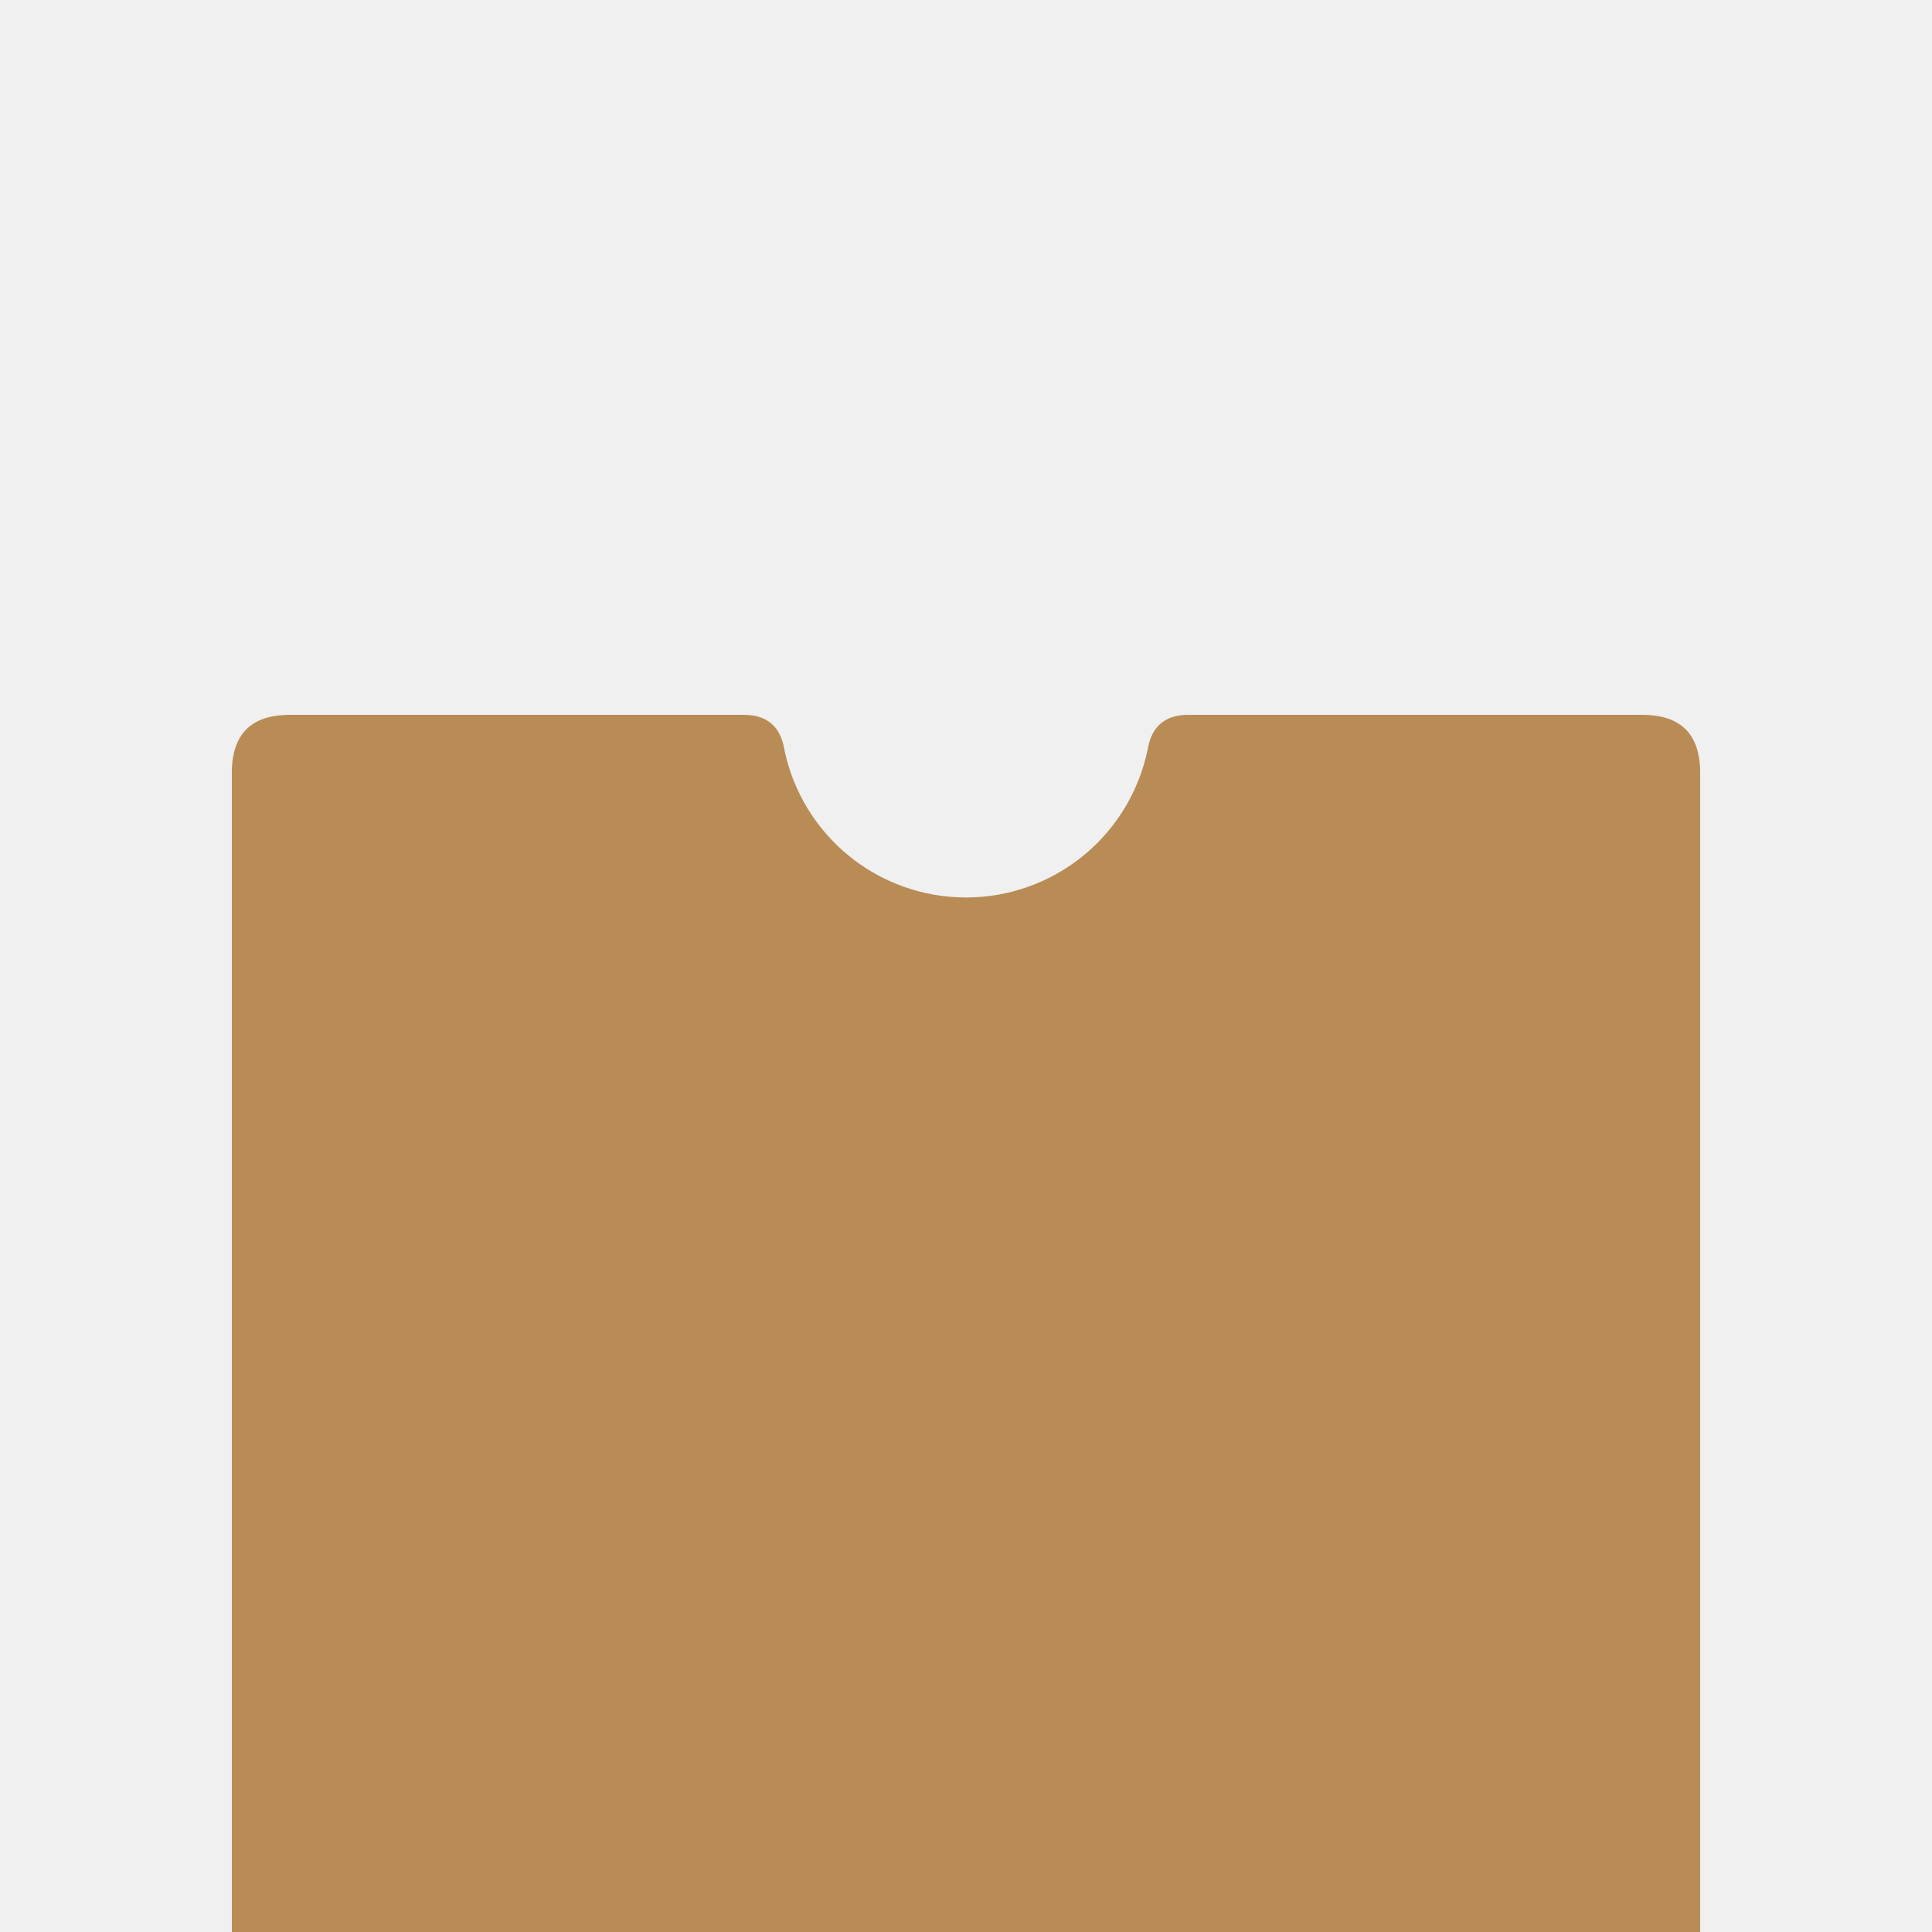
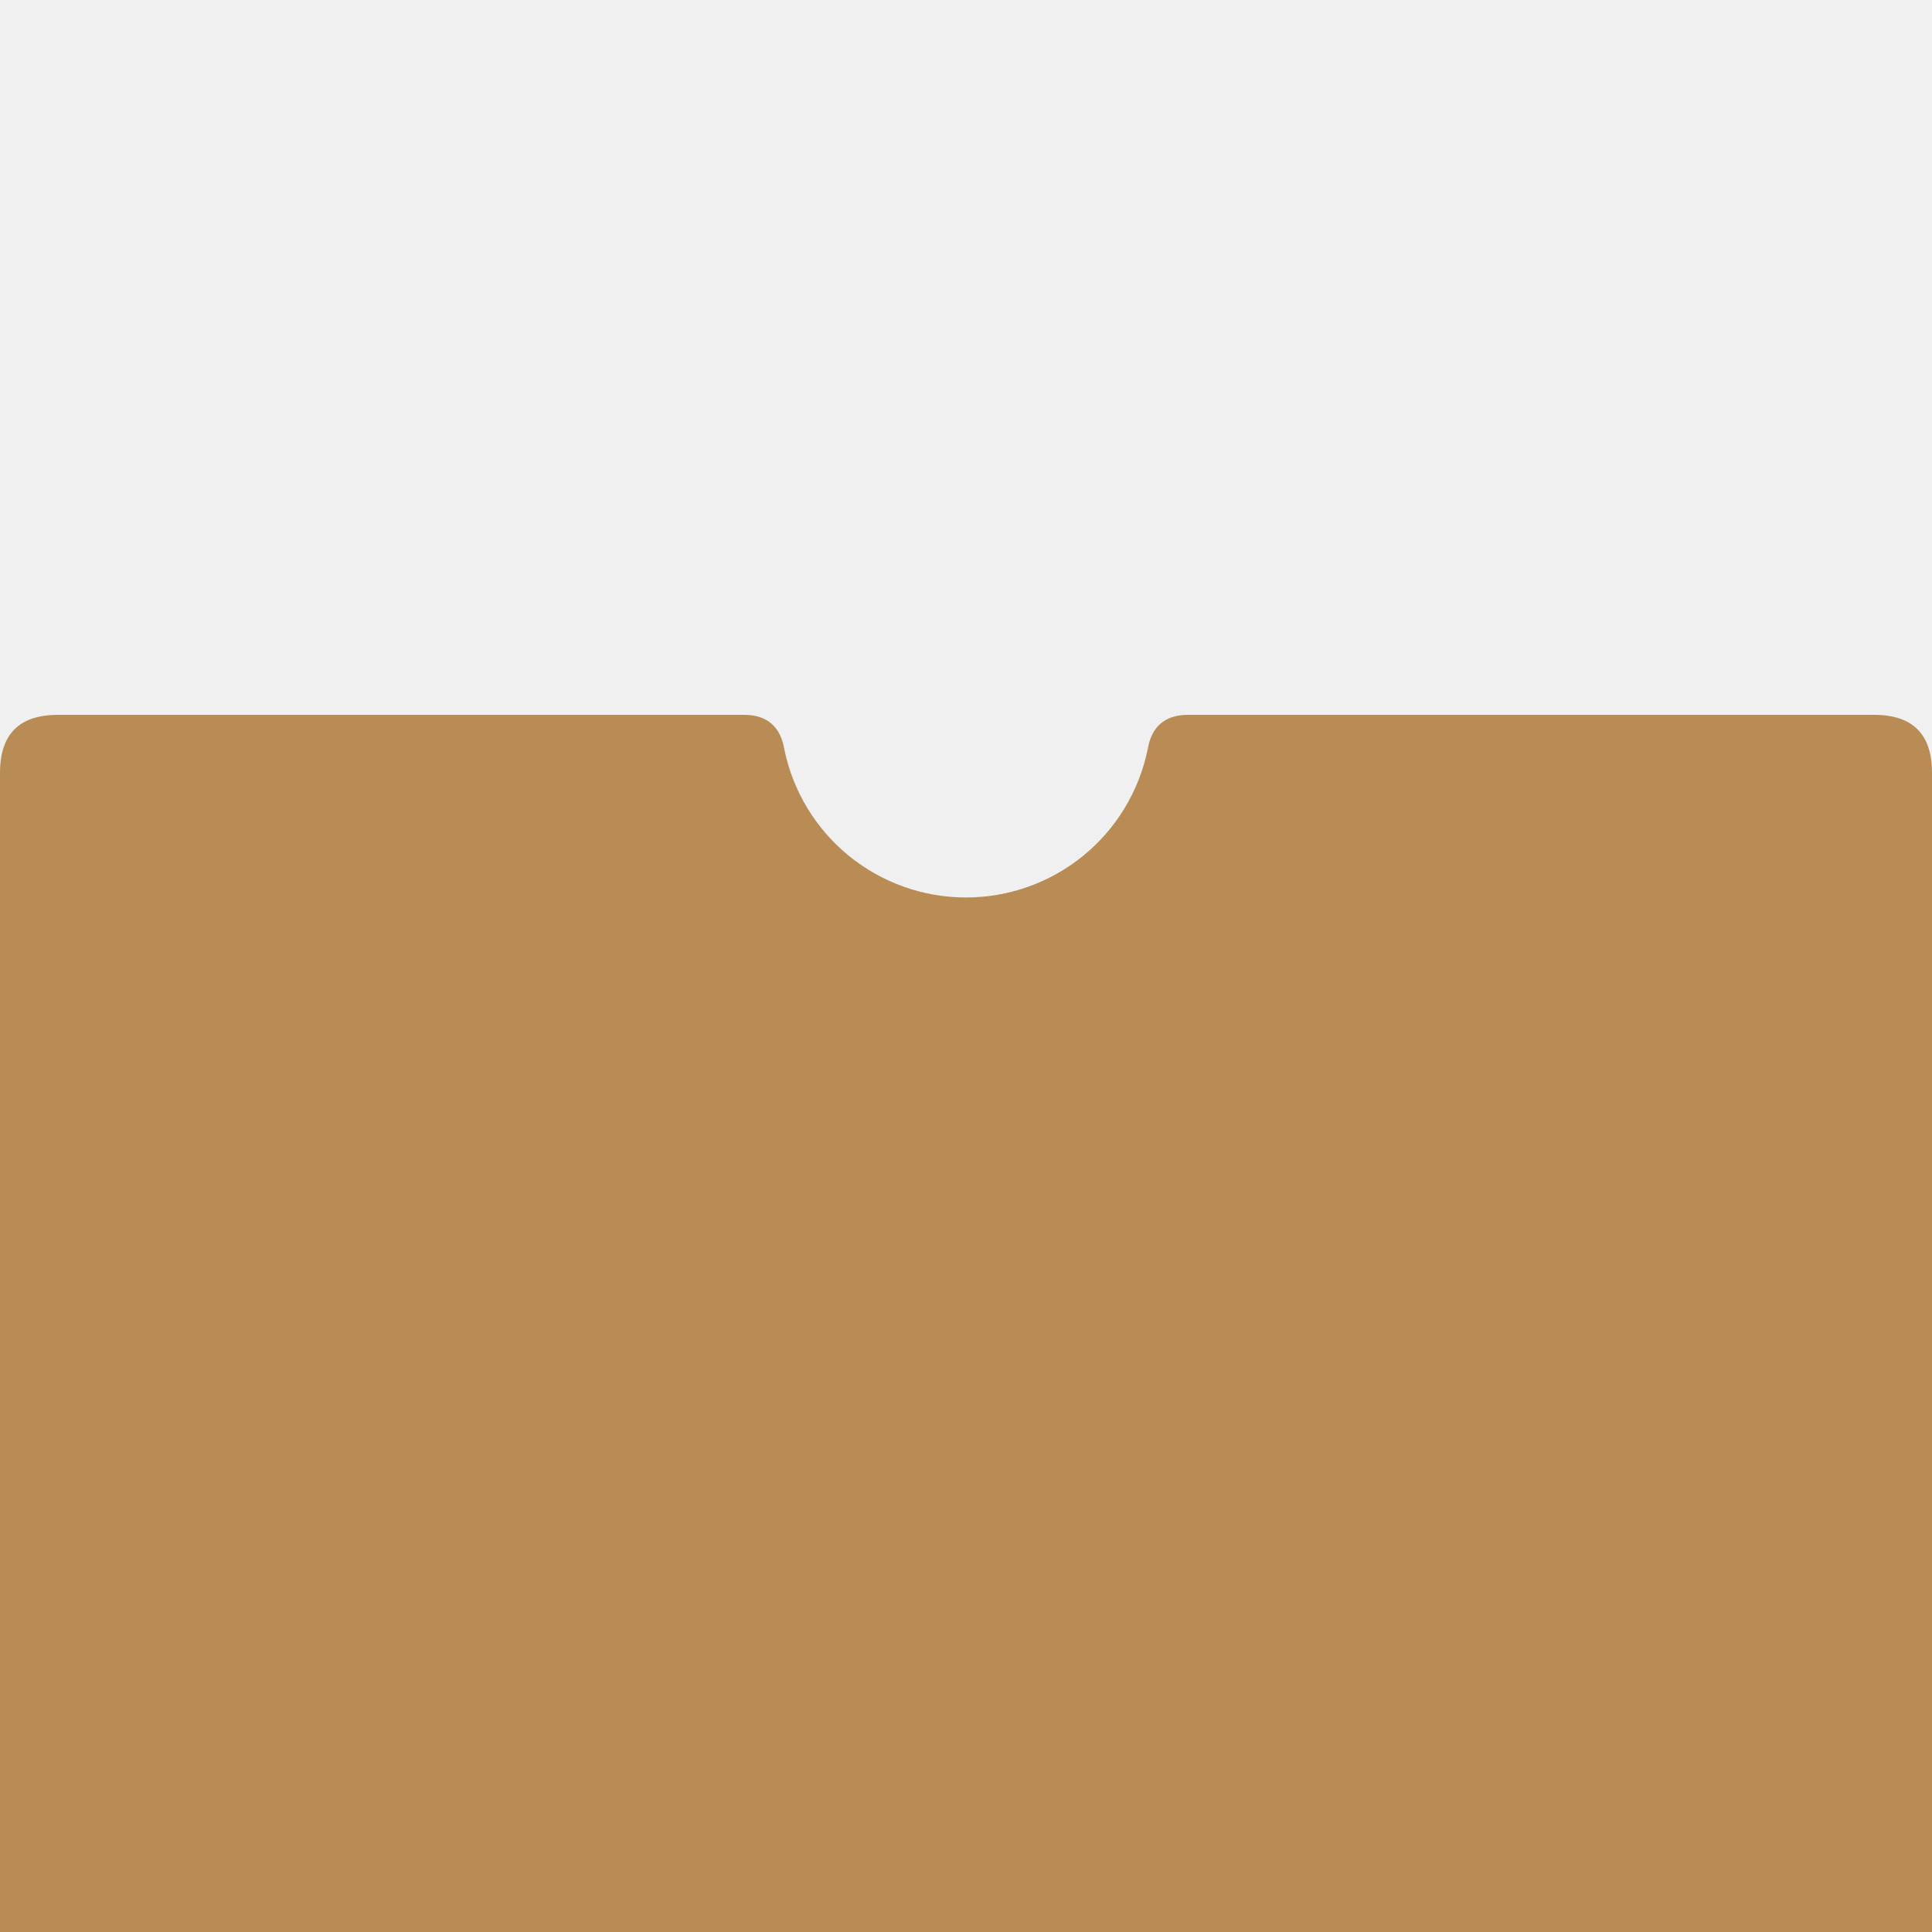
<svg xmlns="http://www.w3.org/2000/svg" width="1024" height="1024" viewBox="0 0 1024 1024" fill="none">
-   <g clip-path="url(#clip0_72_3)">
-     <path d="M122.88 409.6C122.88 389.12 133.12 378.88 153.6 378.88H394.24C406.527 378.88 413.693 385.023 415.74 397.31C420.323 419.452 432.399 439.338 449.933 453.615C467.468 467.892 489.388 475.687 512 475.687C534.612 475.687 556.532 467.892 574.067 453.615C591.601 439.338 603.677 419.452 608.26 397.31C610.307 385.023 617.473 378.88 629.76 378.88H870.4C890.88 378.88 901.12 389.12 901.12 409.6V1024H122.88V409.6Z" fill="#B98C55" />
-   </g>
-   <defs>
-     <clipPath id="clip0_72_3">
-       <rect width="1024" height="1024" fill="white" />
-     </clipPath>
-   </defs>
+   <path d="M0 409.6C0 389.12 10.24 378.88 30.72 378.88H394.24C406.527 378.88 413.693 385.023 415.74 397.31C420.323 419.452 432.399 439.338 449.933 453.615C467.468 467.892 489.388 475.687 512 475.687C534.612 475.687 556.532 467.892 574.067 453.615C591.601 439.338 603.677 419.452 608.26 397.31C610.307 385.023 617.473 378.88 629.76 378.88H993.28C1013.76 378.88 1024 389.12 1024 409.6V1024H0V409.6Z" fill="#B98C55" />
</svg>
